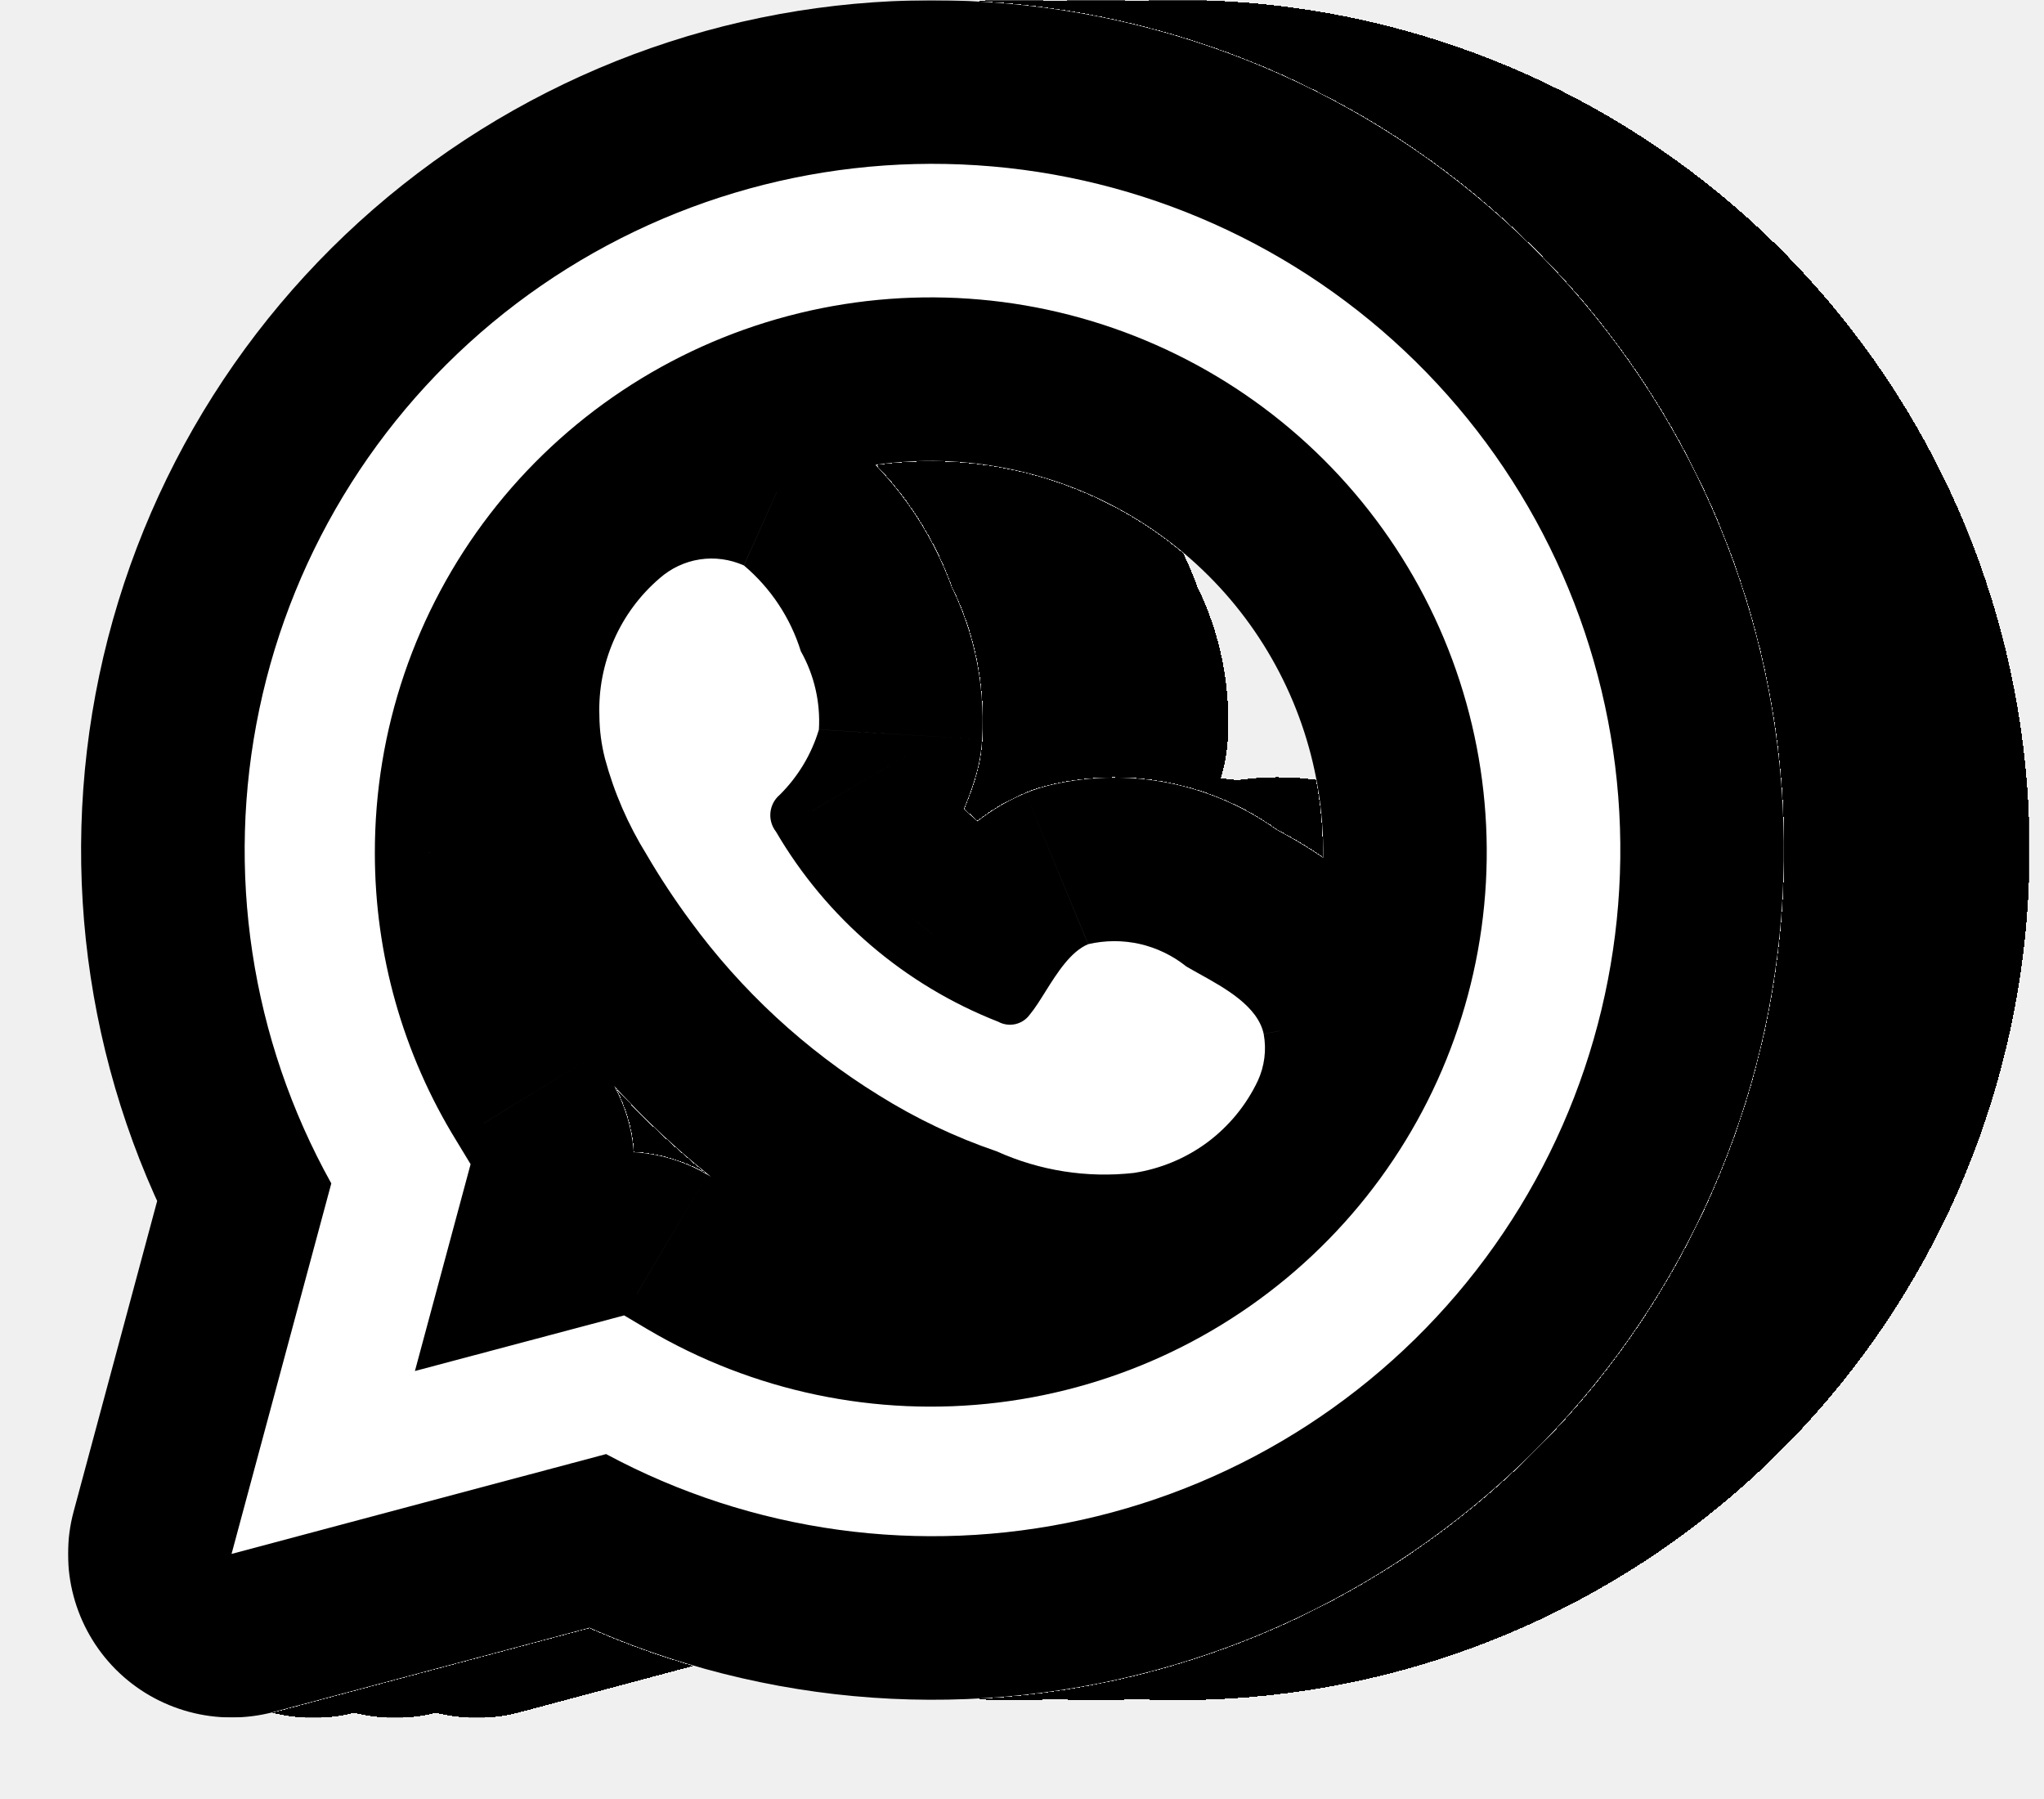
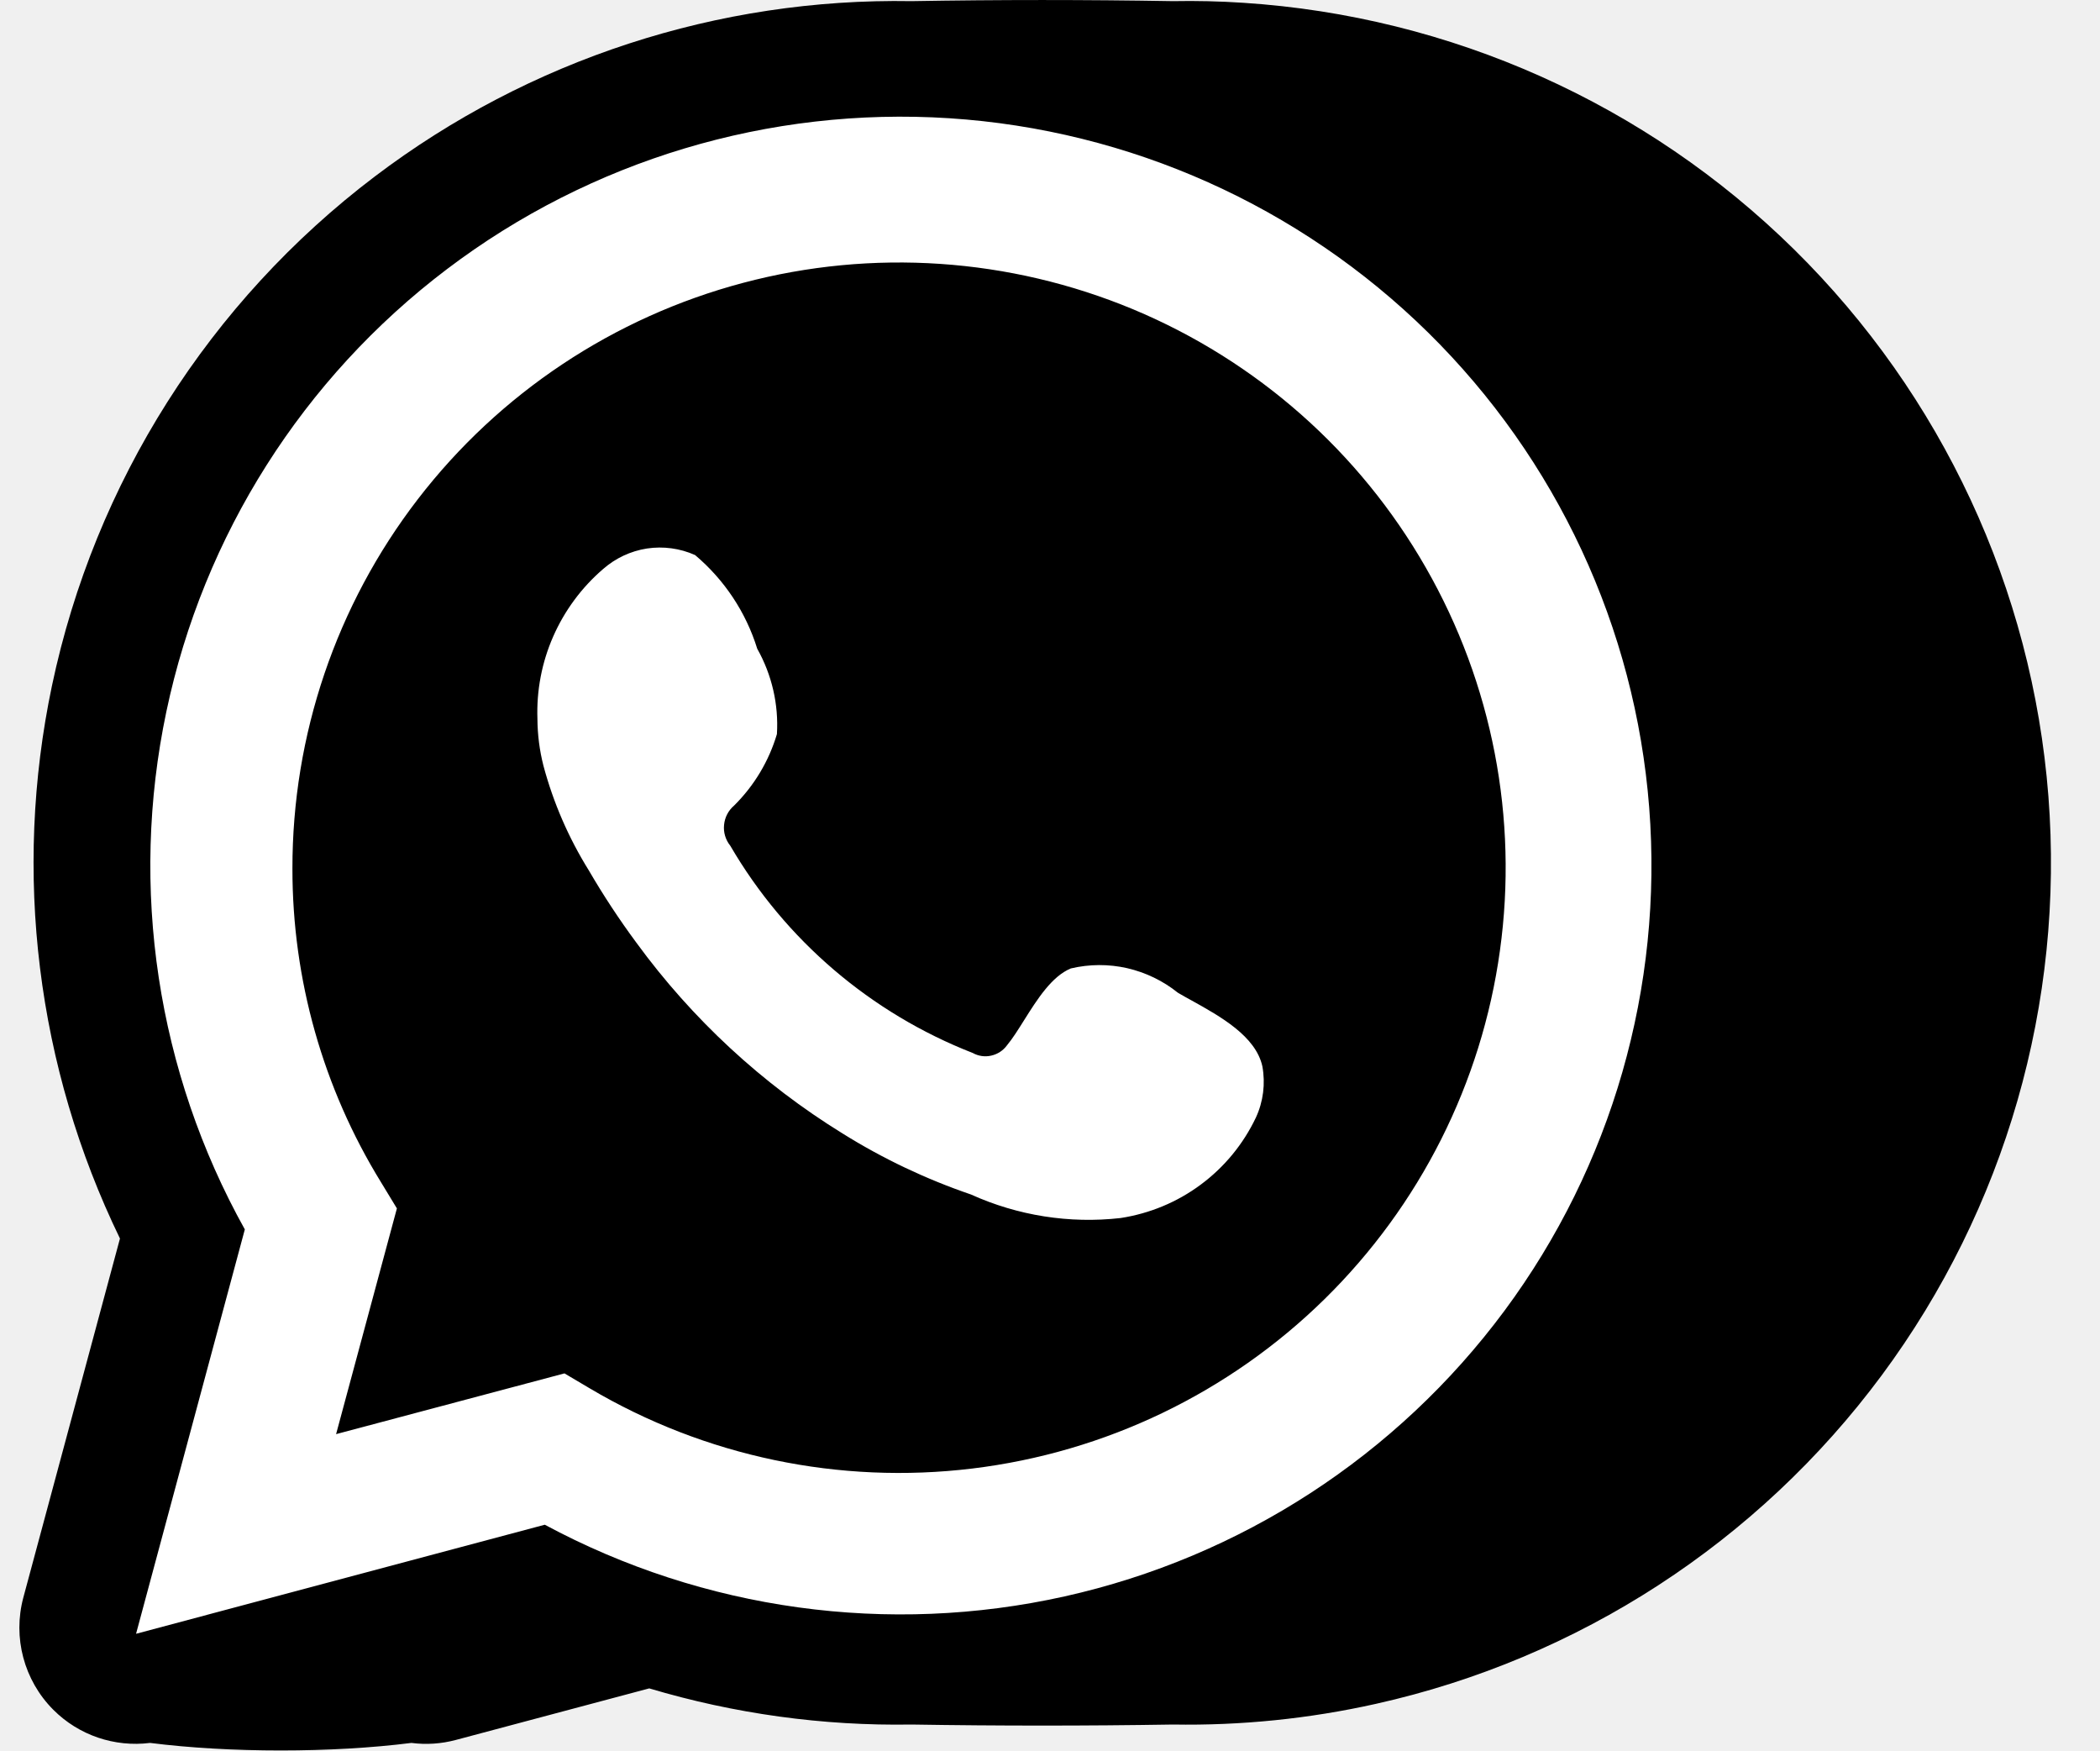
- <svg xmlns="http://www.w3.org/2000/svg" width="25" height="22" viewBox="0 0 25 22" fill="none">
-   <g filter="url(#filter0_ddd_1131_2951)">
-     <mask id="path-1-outside-1_1131_2951" maskUnits="userSpaceOnUse" x="0.832" y="0.003" width="21" height="21" fill="black">
-       <rect fill="white" x="0.832" y="0.003" width="21" height="21" />
-       <path fill-rule="evenodd" clip-rule="evenodd" d="M4.052 14.472L2.832 19.003L7.413 17.782C9.195 18.74 11.264 19.025 13.24 18.584C15.216 18.144 16.966 17.008 18.17 15.384C19.374 13.76 19.95 11.758 19.793 9.744C19.636 7.731 18.756 5.841 17.316 4.423C15.875 3.004 13.969 2.151 11.949 2.021C9.928 1.89 7.929 2.491 6.316 3.712C4.704 4.934 3.587 6.694 3.172 8.671C2.756 10.647 3.068 12.707 4.052 14.472ZM7.917 16.254L7.634 16.086L5.075 16.766L5.756 14.237L5.579 13.945C4.928 12.887 4.584 11.67 4.585 10.429C4.583 8.932 5.077 7.477 5.99 6.29C6.904 5.102 8.186 4.25 9.636 3.865C11.086 3.48 12.623 3.584 14.008 4.162C15.392 4.739 16.546 5.757 17.29 7.057C18.034 8.357 18.326 9.866 18.12 11.349C17.914 12.832 17.223 14.205 16.153 15.254C15.083 16.304 13.695 16.971 12.206 17.152C10.716 17.333 9.208 17.017 7.917 16.254ZM13.942 11.544C14.15 11.592 14.344 11.686 14.51 11.819C14.559 11.848 14.612 11.877 14.667 11.908C14.985 12.084 15.383 12.305 15.456 12.643C15.492 12.838 15.467 13.038 15.384 13.218C15.243 13.515 15.031 13.773 14.767 13.97C14.502 14.166 14.193 14.294 13.867 14.344C13.295 14.408 12.716 14.317 12.191 14.08C11.686 13.908 11.203 13.678 10.75 13.395C9.849 12.839 9.065 12.113 8.441 11.259C8.249 10.999 8.071 10.729 7.908 10.45C7.682 10.085 7.51 9.69 7.399 9.276C7.355 9.104 7.332 8.927 7.331 8.749C7.32 8.433 7.381 8.118 7.508 7.828C7.635 7.537 7.826 7.279 8.066 7.073C8.205 6.95 8.376 6.869 8.559 6.841C8.742 6.813 8.929 6.839 9.099 6.915C9.426 7.191 9.668 7.555 9.795 7.964C9.959 8.255 10.036 8.588 10.016 8.922C9.926 9.224 9.76 9.499 9.536 9.721C9.471 9.776 9.431 9.854 9.423 9.938C9.415 10.022 9.44 10.106 9.492 10.172C10.11 11.23 11.068 12.048 12.21 12.495C12.274 12.53 12.348 12.54 12.419 12.524C12.489 12.508 12.552 12.467 12.594 12.409C12.658 12.332 12.721 12.231 12.787 12.125C12.933 11.893 13.096 11.635 13.31 11.546C13.518 11.498 13.734 11.497 13.942 11.544Z" />
-     </mask>
-     <path fill-rule="evenodd" clip-rule="evenodd" d="M4.052 14.472L2.832 19.003L7.413 17.782C9.195 18.74 11.264 19.025 13.24 18.584C15.216 18.144 16.966 17.008 18.17 15.384C19.374 13.76 19.95 11.758 19.793 9.744C19.636 7.731 18.756 5.841 17.316 4.423C15.875 3.004 13.969 2.151 11.949 2.021C9.928 1.89 7.929 2.491 6.316 3.712C4.704 4.934 3.587 6.694 3.172 8.671C2.756 10.647 3.068 12.707 4.052 14.472ZM7.917 16.254L7.634 16.086L5.075 16.766L5.756 14.237L5.579 13.945C4.928 12.887 4.584 11.67 4.585 10.429C4.583 8.932 5.077 7.477 5.99 6.29C6.904 5.102 8.186 4.25 9.636 3.865C11.086 3.48 12.623 3.584 14.008 4.162C15.392 4.739 16.546 5.757 17.29 7.057C18.034 8.357 18.326 9.866 18.12 11.349C17.914 12.832 17.223 14.205 16.153 15.254C15.083 16.304 13.695 16.971 12.206 17.152C10.716 17.333 9.208 17.017 7.917 16.254ZM13.942 11.544C14.15 11.592 14.344 11.686 14.51 11.819C14.559 11.848 14.612 11.877 14.667 11.908C14.985 12.084 15.383 12.305 15.456 12.643C15.492 12.838 15.467 13.038 15.384 13.218C15.243 13.515 15.031 13.773 14.767 13.97C14.502 14.166 14.193 14.294 13.867 14.344C13.295 14.408 12.716 14.317 12.191 14.08C11.686 13.908 11.203 13.678 10.75 13.395C9.849 12.839 9.065 12.113 8.441 11.259C8.249 10.999 8.071 10.729 7.908 10.45C7.682 10.085 7.51 9.69 7.399 9.276C7.355 9.104 7.332 8.927 7.331 8.749C7.32 8.433 7.381 8.118 7.508 7.828C7.635 7.537 7.826 7.279 8.066 7.073C8.205 6.95 8.376 6.869 8.559 6.841C8.742 6.813 8.929 6.839 9.099 6.915C9.426 7.191 9.668 7.555 9.795 7.964C9.959 8.255 10.036 8.588 10.016 8.922C9.926 9.224 9.76 9.499 9.536 9.721C9.471 9.776 9.431 9.854 9.423 9.938C9.415 10.022 9.44 10.106 9.492 10.172C10.11 11.23 11.068 12.048 12.21 12.495C12.274 12.53 12.348 12.54 12.419 12.524C12.489 12.508 12.552 12.467 12.594 12.409C12.658 12.332 12.721 12.231 12.787 12.125C12.933 11.893 13.096 11.635 13.31 11.546C13.518 11.498 13.734 11.497 13.942 11.544Z" fill="white" />
-     <path d="M2.832 19.003L0.901 18.483C0.715 19.173 0.912 19.91 1.416 20.416C1.921 20.921 2.657 21.119 3.347 20.936L2.832 19.003ZM4.052 14.472L5.983 14.992C6.118 14.489 6.052 13.953 5.799 13.498L4.052 14.472ZM7.413 17.782L8.36 16.02C7.912 15.779 7.389 15.718 6.898 15.849L7.413 17.782ZM18.17 15.384L19.777 16.575L18.17 15.384ZM19.793 9.744L17.799 9.9V9.9L19.793 9.744ZM17.316 4.423L18.719 2.997V2.997L17.316 4.423ZM6.316 3.712L5.109 2.118L5.109 2.118L6.316 3.712ZM3.172 8.671L1.214 8.259L3.172 8.671ZM7.634 16.086L8.653 14.365C8.191 14.092 7.639 14.015 7.12 14.153L7.634 16.086ZM7.917 16.254L6.899 17.975L6.9 17.975L7.917 16.254ZM5.075 16.766L3.144 16.245C2.958 16.935 3.154 17.672 3.658 18.178C4.162 18.684 4.898 18.883 5.588 18.699L5.075 16.766ZM5.756 14.237L7.688 14.758C7.83 14.229 7.75 13.666 7.465 13.198L5.756 14.237ZM5.579 13.945L7.288 12.906L7.282 12.896L5.579 13.945ZM4.585 10.429L6.585 10.431L6.585 10.426L4.585 10.429ZM5.99 6.29L7.575 7.509L5.99 6.29ZM9.636 3.865L9.123 1.932V1.932L9.636 3.865ZM14.008 4.162L14.778 2.316V2.316L14.008 4.162ZM17.29 7.057L19.026 6.064L17.29 7.057ZM18.12 11.349L20.101 11.624V11.624L18.12 11.349ZM12.206 17.152L11.965 15.166H11.965L12.206 17.152ZM14.51 11.819L13.257 13.378C13.333 13.439 13.414 13.495 13.498 13.544L14.51 11.819ZM14.667 11.908L15.637 10.159L15.637 10.159L14.667 11.908ZM15.456 12.643L17.423 12.279C17.419 12.258 17.415 12.238 17.411 12.218L15.456 12.643ZM15.384 13.218L17.191 14.075C17.194 14.069 17.197 14.063 17.2 14.056L15.384 13.218ZM13.867 14.344L14.092 16.331C14.116 16.328 14.141 16.325 14.165 16.321L13.867 14.344ZM12.191 14.08L13.015 12.258C12.957 12.232 12.898 12.208 12.837 12.188L12.191 14.08ZM10.75 13.395L11.81 11.699L11.801 11.693L10.75 13.395ZM8.441 11.259L10.056 10.079L10.05 10.071L8.441 11.259ZM7.908 10.45L9.634 9.441C9.626 9.425 9.616 9.41 9.607 9.395L7.908 10.45ZM7.399 9.276L5.461 9.77C5.463 9.779 5.465 9.788 5.468 9.796L7.399 9.276ZM7.331 8.749L9.331 8.741C9.331 8.72 9.331 8.7 9.33 8.68L7.331 8.749ZM7.508 7.828L9.34 8.63L9.34 8.63L7.508 7.828ZM8.066 7.073L9.371 8.589C9.378 8.582 9.386 8.575 9.394 8.568L8.066 7.073ZM8.559 6.841L8.862 8.818L8.862 8.818L8.559 6.841ZM9.099 6.915L10.387 5.385C10.245 5.265 10.087 5.166 9.917 5.09L9.099 6.915ZM9.795 7.964L7.885 8.557C7.927 8.692 7.983 8.822 8.052 8.945L9.795 7.964ZM10.016 8.922L11.933 9.492C11.976 9.345 12.003 9.194 12.012 9.041L10.016 8.922ZM9.536 9.721L10.834 11.243C10.871 11.211 10.906 11.178 10.941 11.145L9.536 9.721ZM9.423 9.938L11.414 10.129L11.414 10.129L9.423 9.938ZM9.492 10.172L11.22 9.164C11.171 9.08 11.116 9 11.056 8.925L9.492 10.172ZM12.21 12.495L13.169 10.74C13.095 10.699 13.017 10.663 12.938 10.632L12.21 12.495ZM12.419 12.524L11.981 10.572L11.981 10.572L12.419 12.524ZM12.594 12.409L11.052 11.135C11.026 11.167 11.001 11.2 10.976 11.233L12.594 12.409ZM12.787 12.125L11.094 11.061L11.094 11.061L12.787 12.125ZM13.31 11.546L12.854 9.599C12.748 9.624 12.645 9.657 12.544 9.699L13.31 11.546ZM4.763 19.523L5.983 14.992L2.12 13.952L0.901 18.483L4.763 19.523ZM6.898 15.849L2.317 17.07L3.347 20.936L7.928 19.714L6.898 15.849ZM12.805 16.632C11.297 16.968 9.719 16.751 8.36 16.02L6.466 19.543C8.671 20.729 11.231 21.081 13.675 20.537L12.805 16.632ZM16.563 14.193C15.646 15.43 14.312 16.296 12.805 16.632L13.675 20.537C16.12 19.992 18.286 18.585 19.777 16.575L16.563 14.193ZM17.799 9.9C17.919 11.432 17.48 12.956 16.563 14.193L19.777 16.575C21.267 14.564 21.981 12.083 21.787 9.589L17.799 9.9ZM15.912 5.848C17.01 6.929 17.68 8.367 17.799 9.9L21.787 9.589C21.592 7.094 20.503 4.754 18.719 2.997L15.912 5.848ZM11.82 4.016C13.361 4.116 14.814 4.767 15.912 5.848L18.719 2.997C16.935 1.241 14.577 0.186 12.078 0.025L11.82 4.016ZM7.524 5.306C8.753 4.375 10.278 3.917 11.82 4.016L12.078 0.025C9.578 -0.137 7.104 0.606 5.109 2.118L7.524 5.306ZM5.129 9.082C5.445 7.578 6.295 6.237 7.524 5.306L5.109 2.118C3.113 3.63 1.73 5.81 1.214 8.259L5.129 9.082ZM5.799 13.498C5.05 12.154 4.812 10.587 5.129 9.082L1.214 8.259C0.699 10.707 1.086 13.259 2.305 15.445L5.799 13.498ZM6.616 17.807L6.899 17.975L8.936 14.532L8.653 14.365L6.616 17.807ZM5.588 18.699L8.148 18.019L7.12 14.153L4.561 14.833L5.588 18.699ZM3.825 13.716L3.144 16.245L7.006 17.287L7.688 14.758L3.825 13.716ZM3.87 14.984L4.048 15.276L7.465 13.198L7.288 12.906L3.87 14.984ZM2.585 10.427C2.583 12.04 3.03 13.62 3.876 14.993L7.282 12.896C6.825 12.154 6.584 11.301 6.585 10.431L2.585 10.427ZM4.405 5.07C3.222 6.607 2.582 8.493 2.585 10.432L6.585 10.426C6.583 9.372 6.931 8.347 7.575 7.509L4.405 5.07ZM9.123 1.932C7.247 2.43 5.588 3.533 4.405 5.07L7.575 7.509C8.22 6.672 9.124 6.07 10.149 5.798L9.123 1.932ZM14.778 2.316C12.987 1.569 10.999 1.434 9.123 1.932L10.149 5.798C11.174 5.526 12.26 5.6 13.238 6.008L14.778 2.316ZM19.026 6.064C18.063 4.38 16.569 3.063 14.778 2.316L13.238 6.008C14.216 6.416 15.03 7.134 15.554 8.051L19.026 6.064ZM20.101 11.624C20.367 9.703 19.989 7.748 19.026 6.064L15.554 8.051C16.078 8.967 16.284 10.03 16.139 11.074L20.101 11.624ZM17.553 16.682C18.938 15.323 19.834 13.545 20.101 11.624L16.139 11.074C15.994 12.118 15.507 13.086 14.752 13.827L17.553 16.682ZM12.447 19.137C14.373 18.904 16.169 18.041 17.553 16.682L14.752 13.827C13.997 14.567 13.017 15.039 11.965 15.166L12.447 19.137ZM6.9 17.975C8.57 18.963 10.52 19.371 12.447 19.137L11.965 15.166C10.912 15.294 9.847 15.071 8.935 14.532L6.9 17.975ZM15.764 10.261C15.361 9.937 14.889 9.709 14.385 9.594L13.498 13.495C13.41 13.475 13.328 13.435 13.257 13.378L15.764 10.261ZM15.637 10.159C15.576 10.125 15.546 10.108 15.523 10.094L13.498 13.544C13.572 13.587 13.647 13.629 13.697 13.657L15.637 10.159ZM17.411 12.218C17.233 11.398 16.705 10.897 16.408 10.657C16.102 10.411 15.766 10.23 15.637 10.159L13.697 13.657C13.782 13.704 13.83 13.731 13.872 13.757C13.913 13.781 13.916 13.786 13.899 13.772C13.884 13.76 13.817 13.705 13.739 13.6C13.658 13.49 13.555 13.312 13.502 13.068L17.411 12.218ZM17.2 14.056C17.456 13.501 17.534 12.88 17.423 12.279L13.49 13.008C13.45 12.795 13.478 12.576 13.569 12.38L17.2 14.056ZM15.958 15.576C16.486 15.185 16.909 14.669 17.191 14.075L13.578 12.36C13.577 12.361 13.576 12.362 13.575 12.363L15.958 15.576ZM14.165 16.321C14.815 16.223 15.43 15.967 15.958 15.576L13.575 12.363C13.573 12.364 13.571 12.366 13.568 12.366L14.165 16.321ZM11.367 15.902C12.22 16.288 13.162 16.436 14.092 16.331L13.642 12.356C13.428 12.38 13.211 12.346 13.015 12.258L11.367 15.902ZM9.69 15.091C10.273 15.455 10.895 15.751 11.545 15.973L12.837 12.188C12.477 12.065 12.133 11.901 11.81 11.699L9.69 15.091ZM6.826 12.438C7.602 13.502 8.579 14.405 9.7 15.097L11.801 11.693C11.12 11.273 10.527 10.725 10.056 10.079L6.826 12.438ZM6.181 11.458C6.38 11.799 6.597 12.129 6.832 12.447L10.05 10.071C9.9 9.869 9.762 9.658 9.634 9.441L6.181 11.458ZM5.468 9.796C5.63 10.399 5.879 10.974 6.208 11.504L9.607 9.395C9.484 9.196 9.39 8.981 9.33 8.756L5.468 9.796ZM5.331 8.757C5.333 9.099 5.376 9.439 5.461 9.77L9.337 8.782C9.333 8.768 9.331 8.755 9.331 8.741L5.331 8.757ZM5.676 7.025C5.429 7.589 5.311 8.202 5.333 8.819L9.33 8.68C9.33 8.663 9.333 8.646 9.34 8.63L5.676 7.025ZM6.762 5.557C6.295 5.959 5.923 6.46 5.676 7.025L9.34 8.63C9.346 8.615 9.357 8.6 9.371 8.589L6.762 5.557ZM8.256 4.864C7.693 4.951 7.165 5.198 6.738 5.577L9.394 8.568C9.244 8.702 9.059 8.788 8.862 8.818L8.256 4.864ZM9.917 5.09C9.397 4.856 8.82 4.778 8.256 4.864L8.862 8.818C8.664 8.849 8.462 8.821 8.28 8.739L9.917 5.09ZM11.705 7.37C11.464 6.596 11.007 5.907 10.387 5.385L7.81 8.444C7.846 8.474 7.871 8.513 7.885 8.557L11.705 7.37ZM12.012 9.041C12.055 8.323 11.89 7.608 11.537 6.982L8.052 8.945C8.028 8.902 8.016 8.852 8.019 8.802L12.012 9.041ZM10.941 11.145C11.405 10.686 11.746 10.118 11.933 9.492L8.099 8.351C8.105 8.33 8.116 8.312 8.13 8.298L10.941 11.145ZM11.414 10.129C11.372 10.562 11.164 10.961 10.834 11.243L8.237 8.2C7.779 8.591 7.49 9.146 7.432 9.747L11.414 10.129ZM11.056 8.925C11.326 9.264 11.455 9.696 11.414 10.129L7.432 9.747C7.374 10.348 7.553 10.947 7.929 11.419L11.056 8.925ZM12.938 10.632C12.215 10.349 11.609 9.831 11.22 9.164L7.765 11.18C8.61 12.628 9.92 13.747 11.482 14.358L12.938 10.632ZM11.981 10.572C12.384 10.482 12.806 10.541 13.169 10.74L11.251 14.25C11.741 14.518 12.312 14.598 12.857 14.475L11.981 10.572ZM10.976 11.233C11.22 10.897 11.578 10.663 11.981 10.572L12.857 14.476C13.401 14.353 13.884 14.037 14.213 13.584L10.976 11.233ZM11.094 11.061C11.077 11.088 11.064 11.109 11.052 11.128C11.04 11.147 11.032 11.159 11.027 11.167C11.021 11.175 11.02 11.176 11.023 11.172C11.026 11.168 11.036 11.155 11.052 11.135L14.137 13.682C14.299 13.485 14.436 13.261 14.481 13.19L11.094 11.061ZM12.544 9.699C11.992 9.928 11.645 10.308 11.475 10.516C11.296 10.734 11.153 10.967 11.094 11.061L14.481 13.19C14.52 13.127 14.542 13.093 14.561 13.064C14.58 13.036 14.582 13.035 14.571 13.048C14.561 13.061 14.521 13.108 14.45 13.168C14.379 13.229 14.255 13.32 14.075 13.394L12.544 9.699ZM14.385 9.594C13.881 9.48 13.358 9.481 12.854 9.599L13.765 13.494C13.678 13.514 13.586 13.515 13.498 13.495L14.385 9.594Z" fill="black" mask="url(#path-1-outside-1_1131_2951)" />
-   </g>
-   <defs>
-     <filter id="filter0_ddd_1131_2951" x="0.832" y="0.003" width="23.986" height="21" filterUnits="userSpaceOnUse" color-interpolation-filters="sRGB">
-       <feFlood flood-opacity="0" result="BackgroundImageFix" />
-       <feColorMatrix in="SourceAlpha" type="matrix" values="0 0 0 0 0 0 0 0 0 0 0 0 0 0 0 0 0 0 127 0" result="hardAlpha" />
-       <feOffset dx="3" />
-       <feComposite in2="hardAlpha" operator="out" />
-       <feColorMatrix type="matrix" values="0 0 0 0 0 0 0 0 0 0 0 0 0 0 0 0 0 0 1 0" />
-       <feBlend mode="normal" in2="BackgroundImageFix" result="effect1_dropShadow_1131_2951" />
-       <feColorMatrix in="SourceAlpha" type="matrix" values="0 0 0 0 0 0 0 0 0 0 0 0 0 0 0 0 0 0 127 0" result="hardAlpha" />
-       <feOffset dx="2" />
-       <feComposite in2="hardAlpha" operator="out" />
-       <feColorMatrix type="matrix" values="0 0 0 0 0 0 0 0 0 0 0 0 0 0 0 0 0 0 1 0" />
-       <feBlend mode="normal" in2="effect1_dropShadow_1131_2951" result="effect2_dropShadow_1131_2951" />
-       <feColorMatrix in="SourceAlpha" type="matrix" values="0 0 0 0 0 0 0 0 0 0 0 0 0 0 0 0 0 0 127 0" result="hardAlpha" />
-       <feOffset dx="1" />
-       <feComposite in2="hardAlpha" operator="out" />
-       <feColorMatrix type="matrix" values="0 0 0 0 0 0 0 0 0 0 0 0 0 0 0 0 0 0 1 0" />
-       <feBlend mode="normal" in2="effect2_dropShadow_1131_2951" result="effect3_dropShadow_1131_2951" />
-       <feBlend mode="normal" in="SourceGraphic" in2="effect3_dropShadow_1131_2951" result="shape" />
-     </filter>
-   </defs>
+ <svg xmlns="http://www.w3.org/2000/svg" width="24" height="20" viewBox="0 0 24 20" fill="none">
+   <path d="M0.609 19.535C0.274 19.199 0.144 18.71 0.267 18.252L1.371 14.151C0.421 12.194 0.144 9.973 0.594 7.834C1.083 5.514 2.393 3.449 4.284 2.016C6.05 0.678 8.211 -0.025 10.418 0.013C11.412 -0.004 12.411 -0.004 13.405 0.013C13.672 0.008 13.94 0.014 14.209 0.032C16.578 0.185 18.813 1.185 20.503 2.849C22.193 4.514 23.226 6.731 23.41 9.094C23.594 11.458 22.918 13.808 21.506 15.713C20.093 17.619 18.04 18.952 15.723 19.468C14.957 19.639 14.179 19.717 13.405 19.704C12.412 19.72 11.412 19.72 10.418 19.704C9.404 19.721 8.392 19.581 7.42 19.291L5.21 19.88C5.042 19.925 4.869 19.936 4.702 19.914C3.797 20.029 2.62 20.029 1.715 19.914C1.311 19.965 0.901 19.828 0.609 19.535Z" fill="black" />
+   <path fill-rule="evenodd" clip-rule="evenodd" d="M2.798 14.047L1.555 18.667L6.226 17.421C8.043 18.398 10.152 18.689 12.167 18.24C14.181 17.791 15.966 16.632 17.194 14.976C18.421 13.321 19.008 11.279 18.848 9.226C18.688 7.173 17.791 5.247 16.322 3.8C14.853 2.354 12.91 1.484 10.85 1.351C8.79 1.218 6.751 1.83 5.107 3.076C3.463 4.321 2.325 6.116 1.901 8.132C1.477 10.147 1.795 12.247 2.798 14.047ZM6.74 15.863L6.451 15.692L3.841 16.386L4.536 13.807L4.355 13.509C3.691 12.431 3.341 11.19 3.342 9.925C3.34 8.399 3.843 6.915 4.775 5.704C5.707 4.493 7.014 3.624 8.492 3.232C9.971 2.839 11.538 2.946 12.95 3.534C14.361 4.123 15.538 5.161 16.296 6.487C17.055 7.812 17.352 9.351 17.142 10.862C16.933 12.374 16.227 13.774 15.137 14.844C14.046 15.915 12.631 16.595 11.112 16.779C9.593 16.963 8.056 16.642 6.74 15.863ZM12.882 11.062C13.094 11.111 13.293 11.207 13.462 11.343C13.511 11.372 13.565 11.402 13.622 11.433C13.946 11.613 14.351 11.838 14.427 12.183C14.463 12.381 14.438 12.586 14.353 12.769C14.209 13.072 13.993 13.335 13.723 13.535C13.453 13.736 13.138 13.866 12.806 13.917C12.223 13.983 11.632 13.89 11.097 13.648C10.582 13.472 10.089 13.238 9.628 12.95C8.709 12.383 7.91 11.643 7.273 10.771C7.077 10.506 6.896 10.231 6.73 9.946C6.499 9.575 6.324 9.172 6.211 8.75C6.166 8.574 6.143 8.394 6.142 8.212C6.131 7.89 6.192 7.569 6.322 7.273C6.452 6.977 6.646 6.714 6.891 6.503C7.033 6.378 7.207 6.296 7.394 6.267C7.581 6.239 7.772 6.265 7.944 6.342C8.278 6.624 8.525 6.995 8.654 7.412C8.821 7.709 8.9 8.048 8.879 8.388C8.787 8.697 8.619 8.977 8.39 9.204C8.324 9.26 8.283 9.339 8.275 9.425C8.266 9.51 8.292 9.596 8.346 9.663C8.975 10.742 9.952 11.576 11.117 12.031C11.182 12.067 11.257 12.078 11.329 12.061C11.401 12.045 11.465 12.003 11.508 11.944C11.573 11.866 11.637 11.763 11.705 11.655C11.854 11.418 12.02 11.155 12.238 11.065C12.45 11.015 12.67 11.014 12.882 11.062Z" fill="white" />
</svg>
